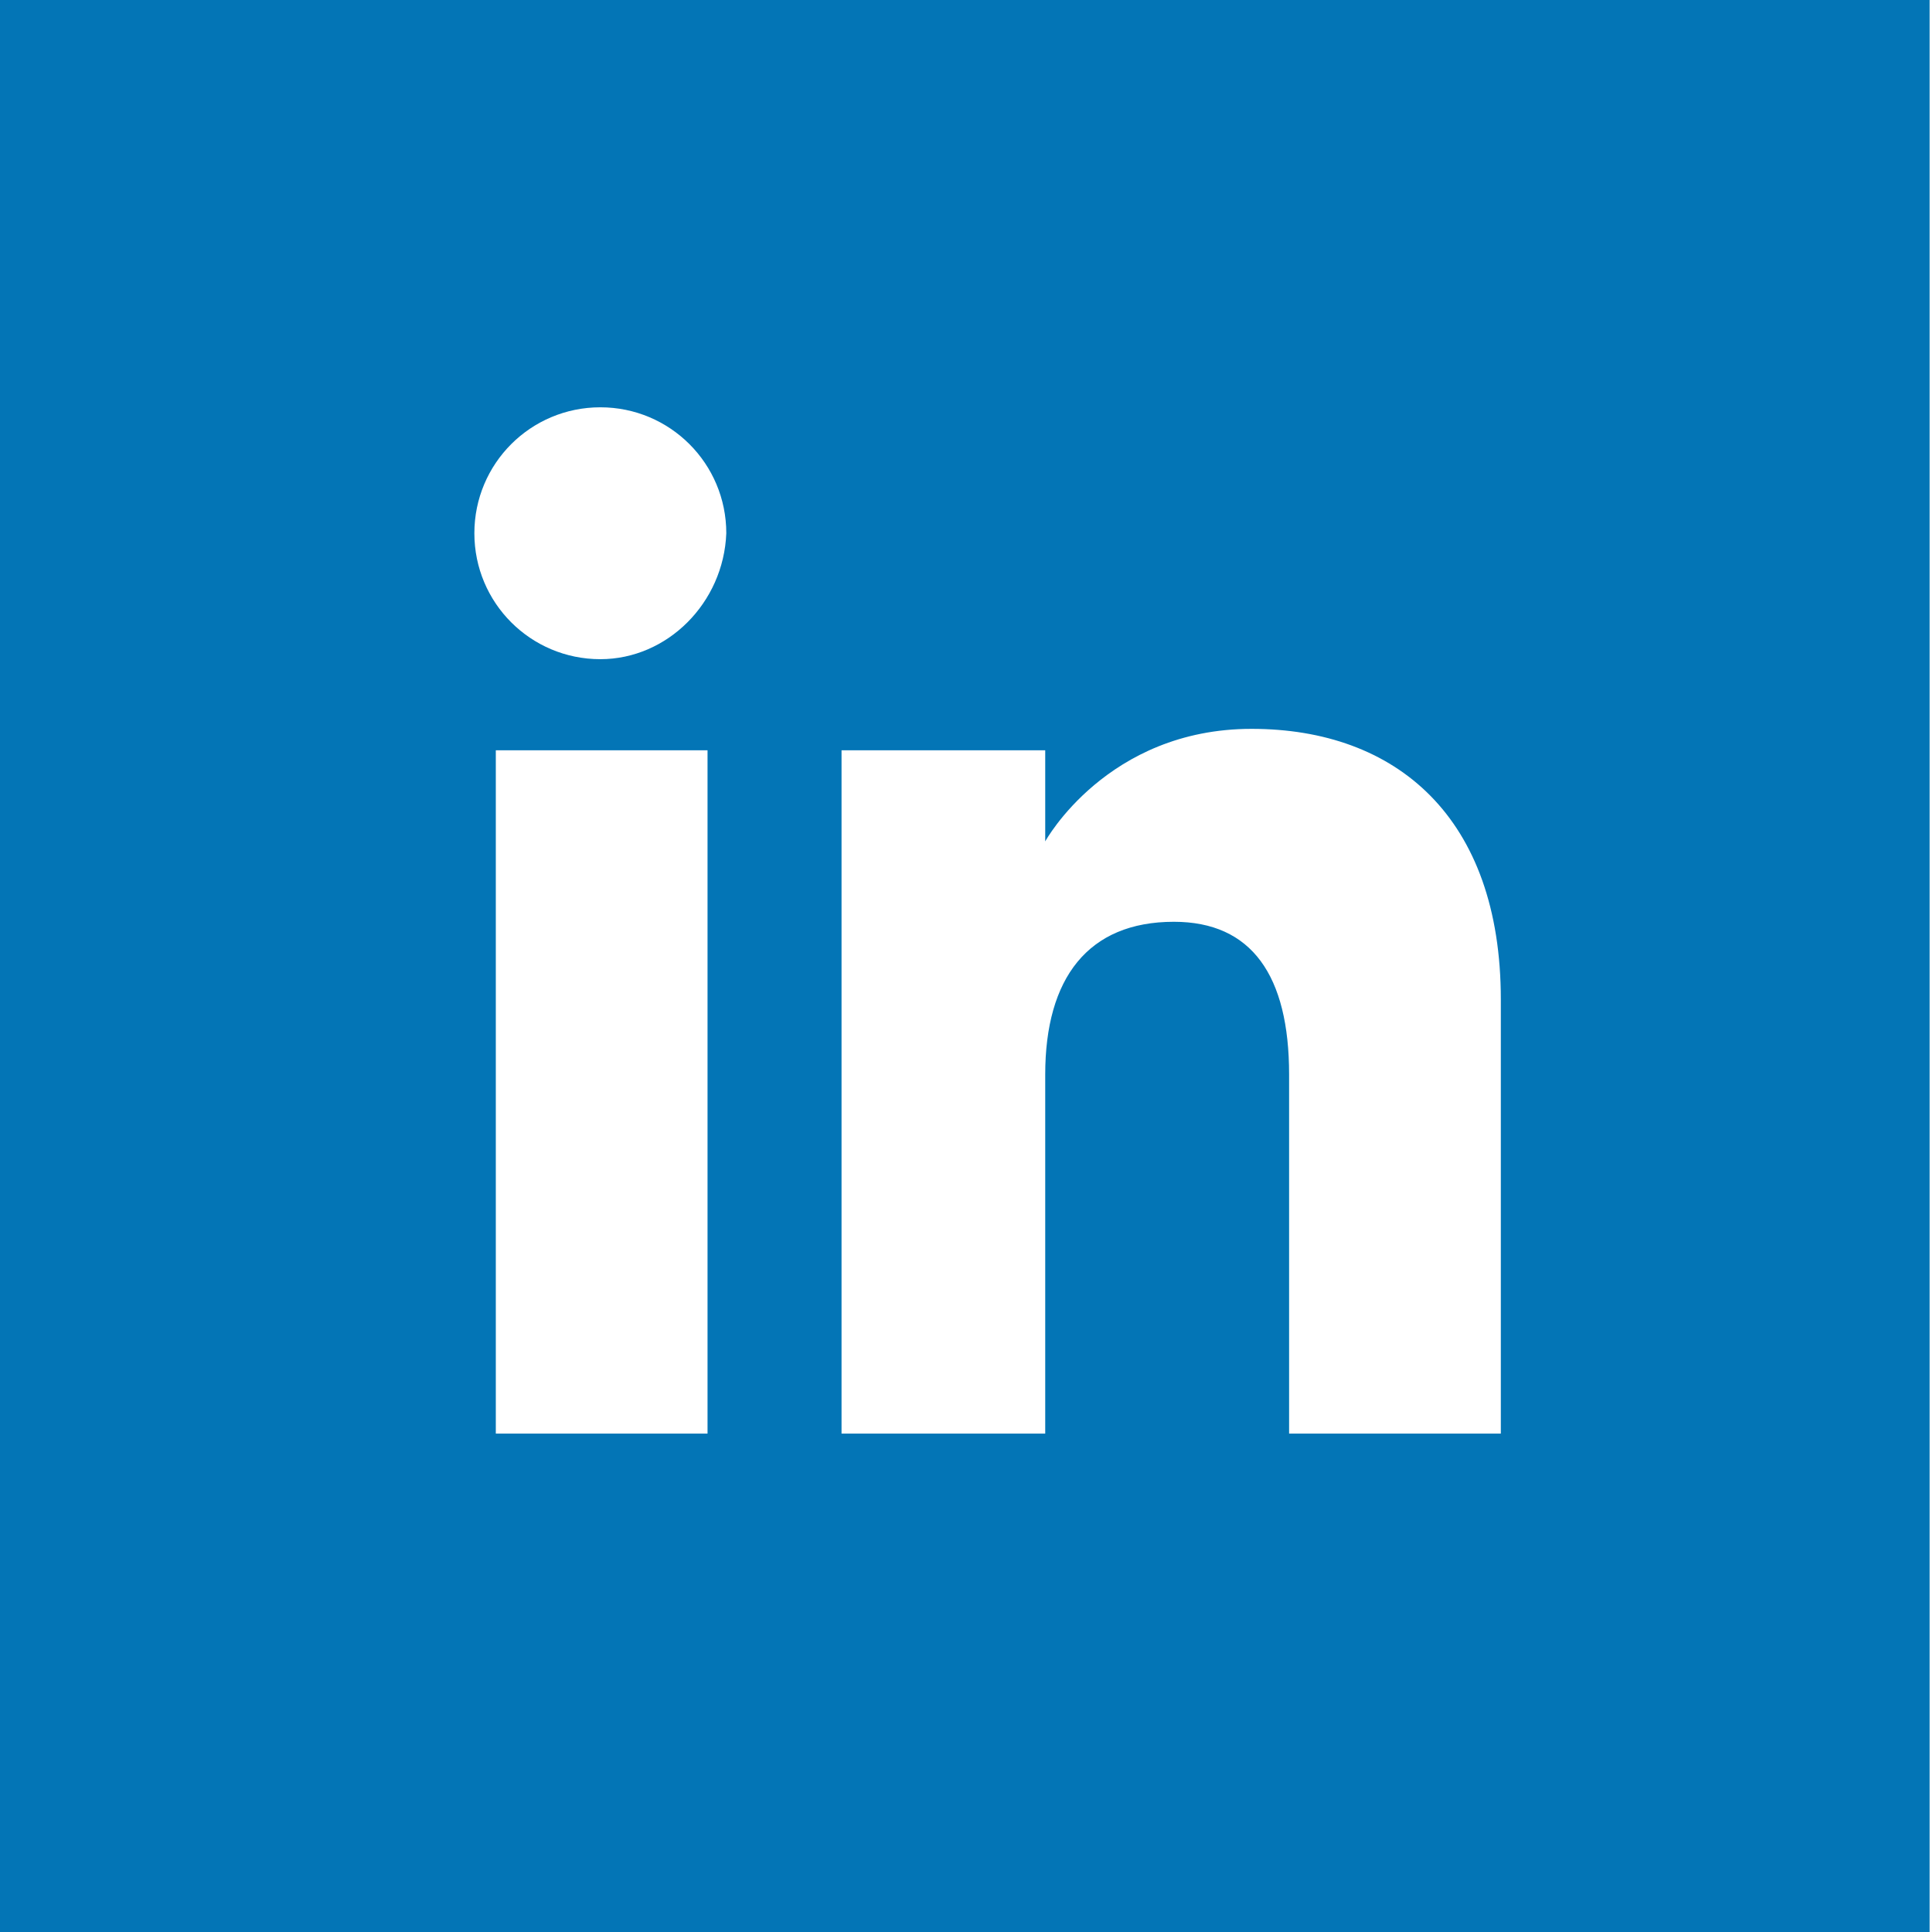
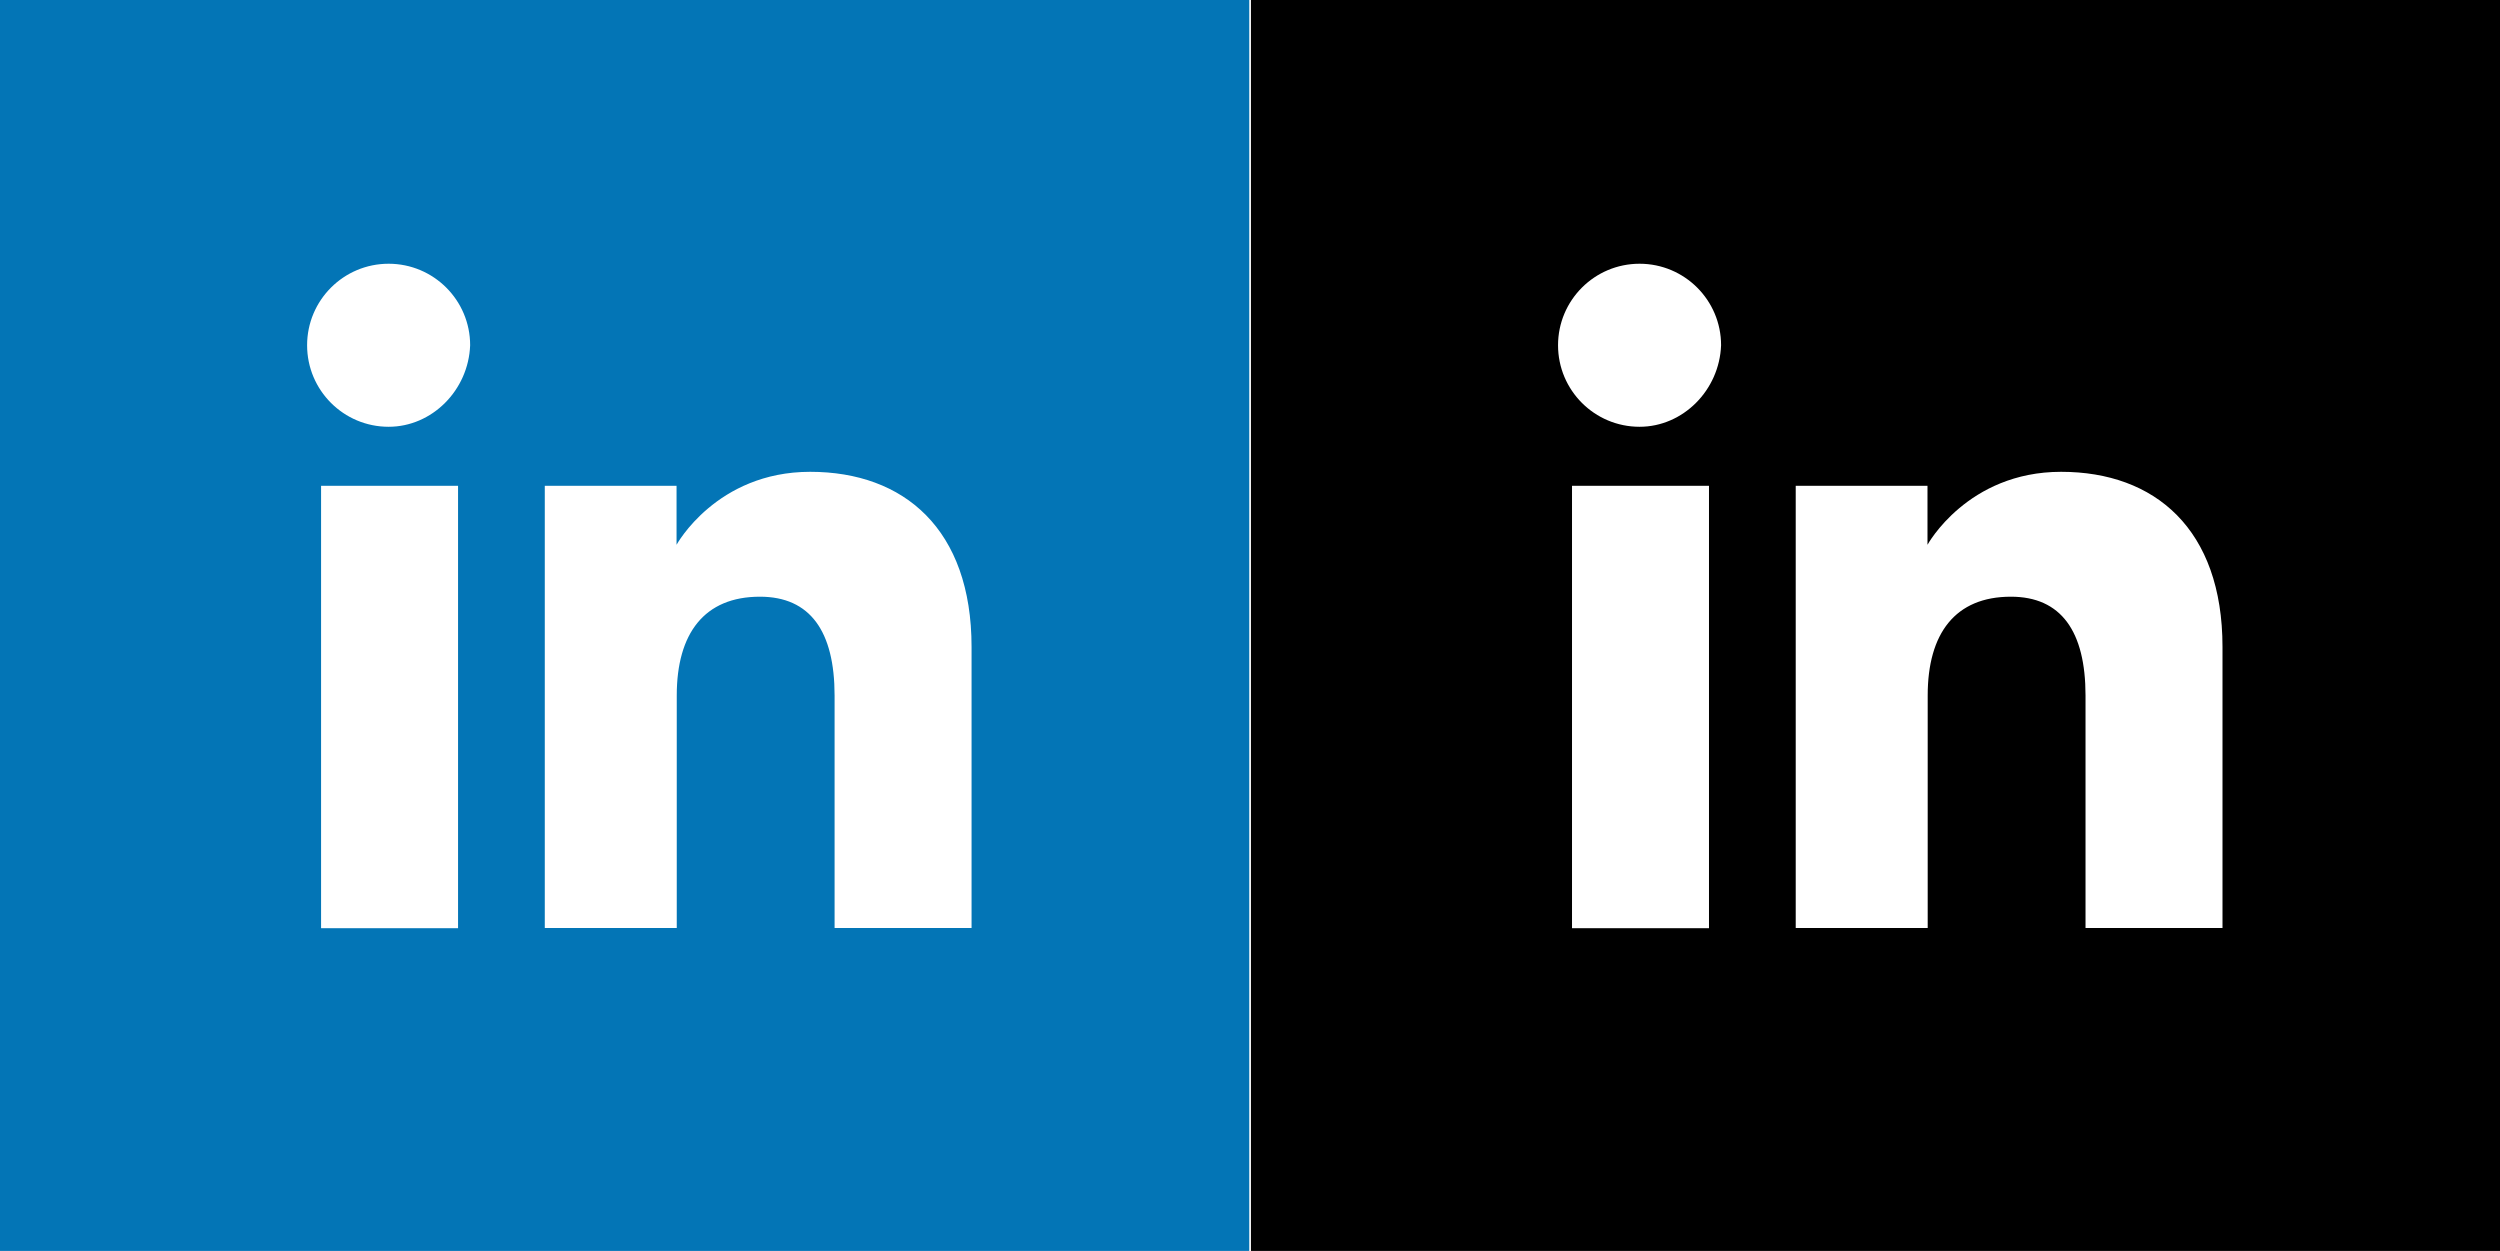
- <svg xmlns="http://www.w3.org/2000/svg" version="1.1" id="Layer_1" x="0px" y="0px" viewBox="1565.4 634.9 72 72.1" enable-background="new 1565.4 634.9 72 72.1" xml:space="preserve">
+ <svg xmlns="http://www.w3.org/2000/svg" version="1.1" id="Layer_1" x="0px" y="0px" viewBox="1565.8 634.9 1199.1 600" enable-background="new 1565.8 634.9 1199.1 600" xml:space="preserve">
  <g>
-     <path fill="#0375B6" d="M1565.4,634.9V707h36h36v-72.1H1565.4z M1587.8,659.5c-2.6,0-4.7-2.1-4.7-4.7c0-2.6,2.1-4.7,4.7-4.7   c2.6,0,4.7,2.1,4.7,4.7C1592.4,657.4,1590.3,659.5,1587.8,659.5z M1591.8,662.9v25.5h-7.9v-25.5H1591.8z M1596.8,688.4v-25.5h7.6   v3.4c0,0,2.3-4.2,7.7-4.2s9.3,3.3,9.3,10.1c0,6.8,0,16.2,0,16.2h-7.9c0,0,0-9.7,0-13.4c0-3.7-1.4-5.7-4.3-5.7   c-3.2,0-4.8,2.1-4.8,5.7c0,3.9,0,13.4,0,13.4H1596.8z" />
+     <g>
+       <path fill="#0375B6" d="M1565.8,634.9v600h299.6H2165v-600H1565.8z M1752.2,839.6c-21.6,0-39.1-17.5-39.1-39.1    c0-21.6,17.5-39.1,39.1-39.1c21.6,0,39.1,17.5,39.1,39.1C1790.5,822.1,1773,839.6,1752.2,839.6z M1785.5,867.9v212.2h-65.7V867.9    H1785.5z M1827.1,1080.1V867.9h63.2v28.3c0,0,19.1-35,64.1-35s77.4,27.5,77.4,84c0,56.6,0,134.8,0,134.8h-65.7c0,0,0-80.7,0-111.5    c0-30.8-11.7-47.4-35.8-47.4c-26.6,0-39.9,17.5-39.9,47.4c0,32.5,0,111.5,0,111.5H1827.1z" />
+     </g>
+     <g>
+       <path d="M2165.8,634.9v600h299.6H2765v-600H2165.8z M2352.2,839.6c-21.6,0-39.1-17.5-39.1-39.1c0-21.6,17.5-39.1,39.1-39.1    s39.1,17.5,39.1,39.1C2390.5,822.1,2373,839.6,2352.2,839.6z M2385.5,867.9v212.2h-65.7V867.9H2385.5z M2427.1,1080.1V867.9h63.2    v28.3c0,0,19.1-35,64.1-35s77.4,27.5,77.4,84c0,56.6,0,134.8,0,134.8h-65.7c0,0,0-80.7,0-111.5c0-30.8-11.7-47.4-35.8-47.4    c-26.6,0-39.9,17.5-39.9,47.4c0,32.5,0,111.5,0,111.5H2427.1z" />
+     </g>
  </g>
</svg>
